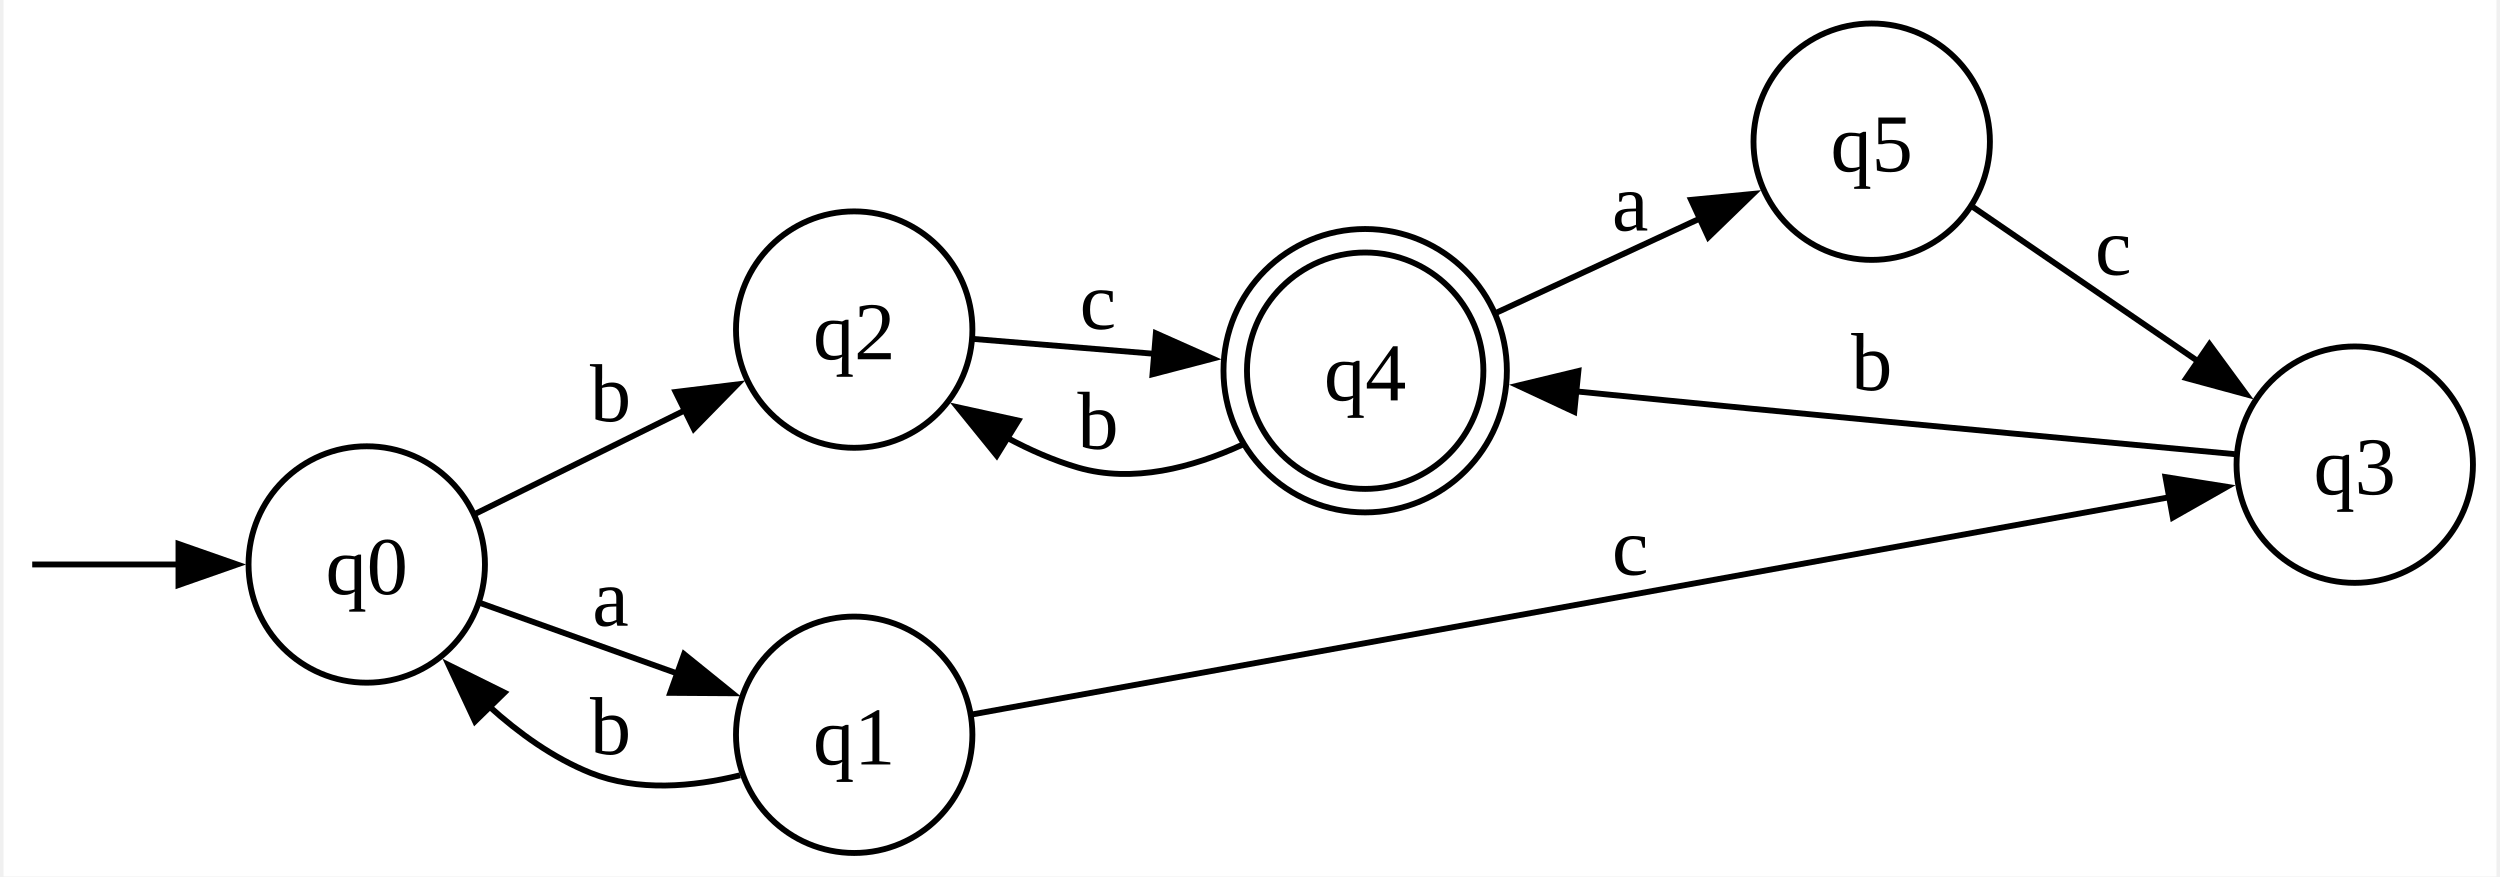
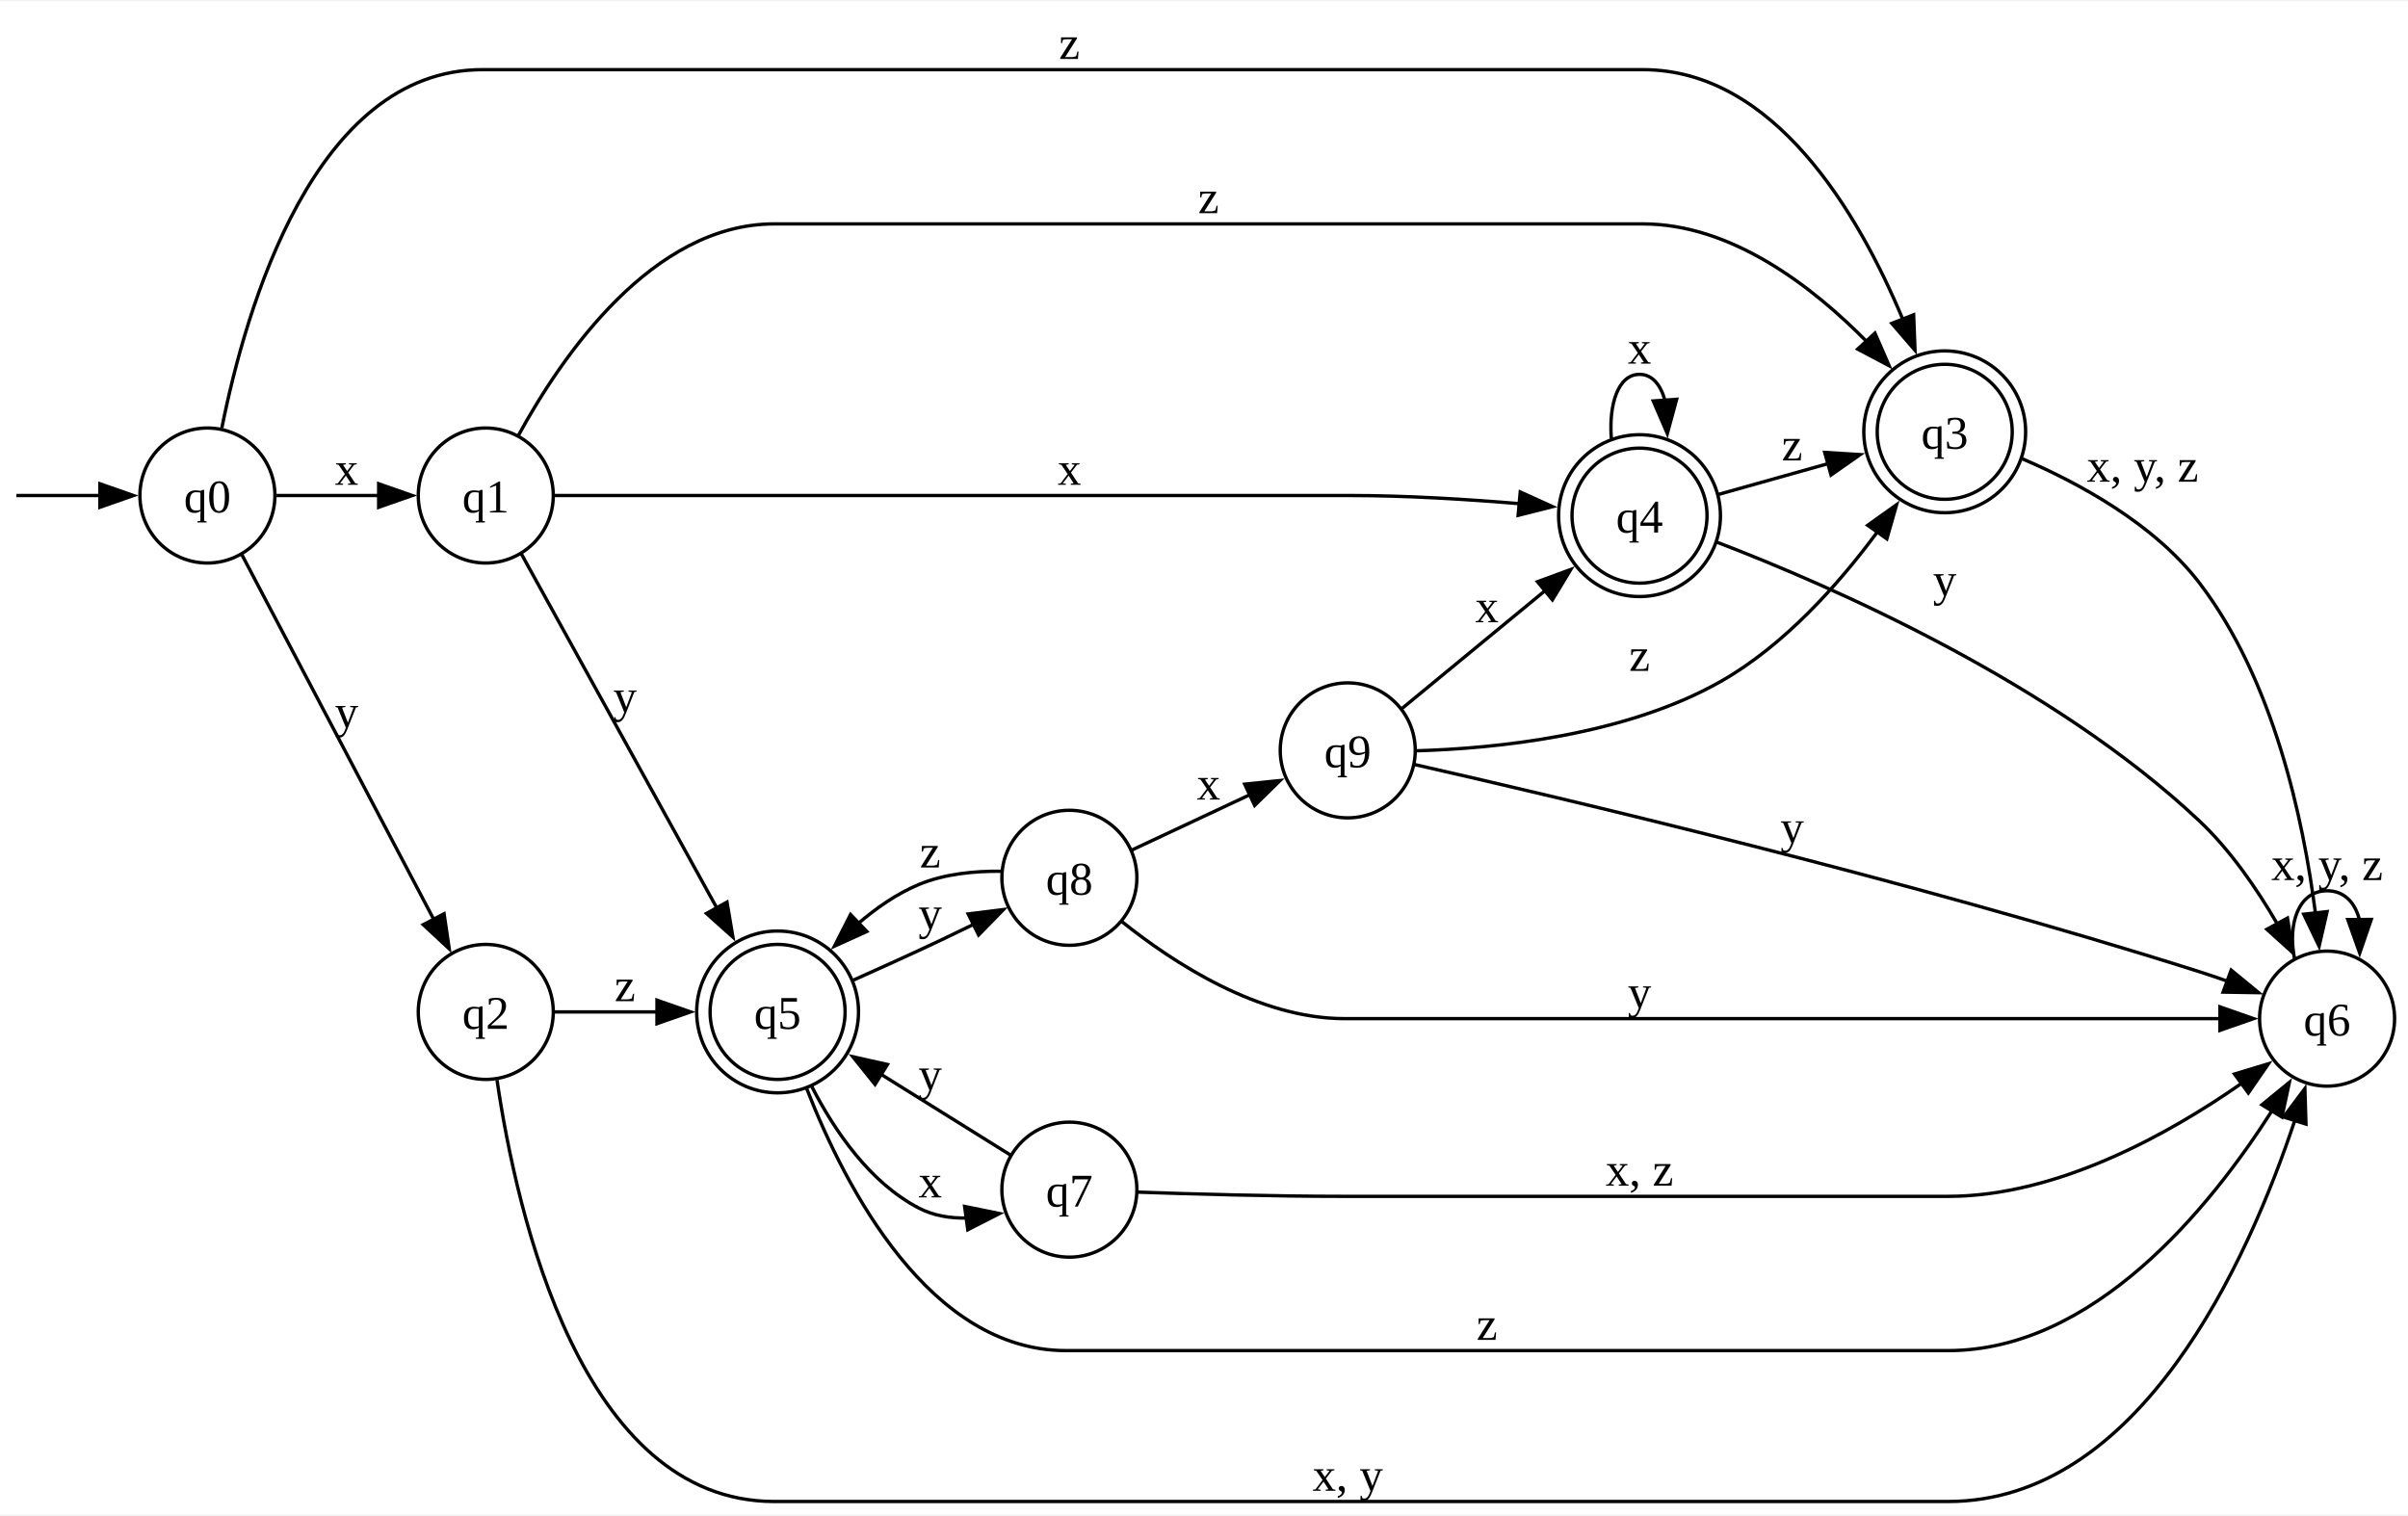
- <svg xmlns="http://www.w3.org/2000/svg" width="425pt" height="149pt" viewBox="0.00 0.00 424.53 149.26">
-   <g id="graph0" class="graph" transform="scale(1 1) rotate(0) translate(4 145.26)">
-     <polygon fill="white" stroke="none" points="-4,4 -4,-145.26 420.53,-145.26 420.53,4 -4,4" />
+ <svg xmlns="http://www.w3.org/2000/svg" width="718pt" height="452pt" viewBox="0.00 0.00 718.07 451.50">
+   <g id="graph0" class="graph" transform="scale(1 1) rotate(0) translate(4 447.5)">
+     <polygon fill="white" stroke="none" points="-4,4 -4,-447.5 714.07,-447.5 714.07,4 -4,4" />
    <g id="node1" class="node">
</g>
-     <g id="node5" class="node">
-       <ellipse fill="none" stroke="black" cx="57.85" cy="-49.13" rx="20.13" ry="20.13" />
-       <text text-anchor="middle" x="57.85" y="-44.08" font-family="Times New Roman,serif" font-size="14.00">q0</text>
+     <g id="node7" class="node">
+       <ellipse fill="none" stroke="black" cx="57.85" cy="-300" rx="20.13" ry="20.13" />
+       <text text-anchor="middle" x="57.85" y="-294.95" font-family="Times New Roman,serif" font-size="14.00">q0</text>
    </g>
    <g id="edge1" class="edge">
-       <path fill="none" stroke="black" d="M0.88,-49.13C2.37,-49.13 13.93,-49.13 26.16,-49.13" />
-       <polygon fill="black" stroke="black" points="25.79,-52.63 35.79,-49.13 25.79,-45.63 25.79,-52.63" />
+       <path fill="none" stroke="black" d="M0.88,-300C2.37,-300 13.93,-300 26.16,-300" />
+       <polygon fill="black" stroke="black" points="25.79,-303.5 35.79,-300 25.79,-296.5 25.79,-303.5" />
    </g>
    <g id="node2" class="node">
-       <ellipse fill="none" stroke="black" cx="227.88" cy="-82.13" rx="20.13" ry="20.13" />
-       <ellipse fill="none" stroke="black" cx="227.88" cy="-82.13" rx="24.13" ry="24.13" />
-       <text text-anchor="middle" x="227.88" y="-77.08" font-family="Times New Roman,serif" font-size="14.00">q4</text>
+       <ellipse fill="none" stroke="black" cx="484.91" cy="-294" rx="20.13" ry="20.13" />
+       <ellipse fill="none" stroke="black" cx="484.91" cy="-294" rx="24.13" ry="24.13" />
+       <text text-anchor="middle" x="484.91" y="-288.95" font-family="Times New Roman,serif" font-size="14.00">q4</text>
+     </g>
+     <g id="edge11" class="edge">
+       <path fill="none" stroke="black" d="M476.51,-316.97C475.71,-327.24 478.51,-336.13 484.91,-336.13 488.71,-336.13 491.24,-333 492.5,-328.3" />
+       <polygon fill="black" stroke="black" points="495.98,-328.7 493.2,-318.48 489,-328.2 495.98,-328.7" />
+       <text text-anchor="middle" x="484.91" y="-339.33" font-family="Times New Roman,serif" font-size="14.00">x</text>
+     </g>
+     <g id="node6" class="node">
+       <ellipse fill="none" stroke="black" cx="689.94" cy="-144" rx="20.13" ry="20.13" />
+       <text text-anchor="middle" x="689.94" y="-138.95" font-family="Times New Roman,serif" font-size="14.00">q6</text>
+     </g>
+     <g id="edge12" class="edge">
+       <path fill="none" stroke="black" d="M508.01,-286.08C542.08,-273.01 608.04,-244.21 651.81,-203 661.06,-194.29 668.97,-182.8 675.08,-172.27" />
+       <polygon fill="black" stroke="black" points="678.13,-173.99 679.85,-163.54 671.98,-170.64 678.13,-173.99" />
+       <text text-anchor="middle" x="575.92" y="-270.12" font-family="Times New Roman,serif" font-size="14.00">y</text>
+     </g>
+     <g id="node11" class="node">
+       <ellipse fill="none" stroke="black" cx="575.92" cy="-319" rx="20.13" ry="20.13" />
+       <ellipse fill="none" stroke="black" cx="575.92" cy="-319" rx="24.13" ry="24.13" />
+       <text text-anchor="middle" x="575.92" y="-313.95" font-family="Times New Roman,serif" font-size="14.00">q3</text>
+     </g>
+     <g id="edge13" class="edge">
+       <path fill="none" stroke="black" d="M508.37,-300.31C518.31,-303.1 530.21,-306.44 541.18,-309.52" />
+       <polygon fill="black" stroke="black" points="540.13,-312.86 550.7,-312.2 542.02,-306.12 540.13,-312.86" />
+       <text text-anchor="middle" x="530.42" y="-310.45" font-family="Times New Roman,serif" font-size="14.00">z</text>
+     </g>
+     <g id="node3" class="node">
+       <ellipse fill="none" stroke="black" cx="140.86" cy="-300" rx="20.13" ry="20.13" />
+       <text text-anchor="middle" x="140.86" y="-294.95" font-family="Times New Roman,serif" font-size="14.00">q1</text>
+     </g>
+     <g id="edge5" class="edge">
+       <path fill="none" stroke="black" d="M161.45,-300C178.68,-300 204.44,-300 226.88,-300 226.88,-300 226.88,-300 398.9,-300 415.52,-300 433.93,-298.84 449.36,-297.55" />
+       <polygon fill="black" stroke="black" points="449.34,-301.06 458.98,-296.68 448.71,-294.09 449.34,-301.06" />
+       <text text-anchor="middle" x="314.89" y="-303.2" font-family="Times New Roman,serif" font-size="14.00">x</text>
+     </g>
+     <g id="node10" class="node">
+       <ellipse fill="none" stroke="black" cx="227.88" cy="-146" rx="20.13" ry="20.13" />
+       <ellipse fill="none" stroke="black" cx="227.88" cy="-146" rx="24.13" ry="24.13" />
+       <text text-anchor="middle" x="227.88" y="-140.95" font-family="Times New Roman,serif" font-size="14.00">q5</text>
+     </g>
+     <g id="edge6" class="edge">
+       <path fill="none" stroke="black" d="M151.45,-282.63C165.63,-256.94 192.42,-208.42 209.95,-176.65" />
+       <polygon fill="black" stroke="black" points="212.79,-178.75 214.56,-168.3 206.67,-175.37 212.79,-178.75" />
+       <text text-anchor="middle" x="182.37" y="-235.42" font-family="Times New Roman,serif" font-size="14.00">y</text>
+     </g>
+     <g id="edge7" class="edge">
+       <path fill="none" stroke="black" d="M150.62,-317.98C163.66,-341.84 190.59,-381 226.88,-381 226.88,-381 226.88,-381 485.91,-381 512.29,-381 536.45,-362.44 552.93,-345.63" />
+       <polygon fill="black" stroke="black" points="555.11,-348.42 559.34,-338.71 549.97,-343.66 555.11,-348.42" />
+       <text text-anchor="middle" x="356.39" y="-384.2" font-family="Times New Roman,serif" font-size="14.00">z</text>
    </g>
    <g id="node4" class="node">
-       <ellipse fill="none" stroke="black" cx="140.86" cy="-89.13" rx="20.13" ry="20.13" />
-       <text text-anchor="middle" x="140.86" y="-84.08" font-family="Times New Roman,serif" font-size="14.00">q2</text>
+       <ellipse fill="none" stroke="black" cx="397.9" cy="-224" rx="20.13" ry="20.13" />
+       <text text-anchor="middle" x="397.9" y="-218.95" font-family="Times New Roman,serif" font-size="14.00">q9</text>
+     </g>
+     <g id="edge23" class="edge">
+       <path fill="none" stroke="black" d="M414.1,-236.51C425.93,-246.26 442.66,-260.03 456.77,-271.65" />
+       <polygon fill="black" stroke="black" points="454.48,-274.3 464.42,-277.95 458.93,-268.89 454.48,-274.3" />
+       <text text-anchor="middle" x="439.41" y="-262.2" font-family="Times New Roman,serif" font-size="14.00">x</text>
+     </g>
+     <g id="edge24" class="edge">
+       <path fill="none" stroke="black" d="M417.81,-219.78C460.13,-210.19 565.53,-185.44 651.81,-158 654.56,-157.12 657.42,-156.16 660.26,-155.15" />
+       <polygon fill="black" stroke="black" points="661.34,-158.48 669.52,-151.74 658.93,-151.91 661.34,-158.48" />
+       <text text-anchor="middle" x="530.42" y="-196.41" font-family="Times New Roman,serif" font-size="14.00">y</text>
+     </g>
+     <g id="edge25" class="edge">
+       <path fill="none" stroke="black" d="M418.51,-223.88C441.6,-224.55 480.44,-228.3 509.04,-244.5 527.95,-255.21 544.2,-273.4 555.82,-289.12" />
+       <polygon fill="black" stroke="black" points="552.95,-291.12 561.57,-297.27 558.66,-287.08 552.95,-291.12" />
+       <text text-anchor="middle" x="484.91" y="-247.7" font-family="Times New Roman,serif" font-size="14.00">z</text>
+     </g>
+     <g id="node5" class="node">
+       <ellipse fill="none" stroke="black" cx="314.89" cy="-93" rx="20.13" ry="20.13" />
+       <text text-anchor="middle" x="314.89" y="-87.95" font-family="Times New Roman,serif" font-size="14.00">q7</text>
+     </g>
+     <g id="edge18" class="edge">
+       <path fill="none" stroke="black" d="M335.2,-92.26C351.61,-91.69 375.8,-91 396.9,-91 396.9,-91 396.9,-91 576.92,-91 609.57,-91 642.88,-109.63 664.58,-124.79" />
+       <polygon fill="black" stroke="black" points="662.33,-127.48 672.48,-130.55 666.46,-121.83 662.33,-127.48" />
+       <text text-anchor="middle" x="484.91" y="-94.2" font-family="Times New Roman,serif" font-size="14.00">x, z</text>
+     </g>
+     <g id="edge19" class="edge">
+       <path fill="none" stroke="black" d="M297.31,-103.33C286.3,-110.2 271.53,-119.41 258.53,-127.51" />
+       <polygon fill="black" stroke="black" points="256.94,-124.38 250.31,-132.64 260.64,-130.32 256.94,-124.38" />
+       <text text-anchor="middle" x="273.38" y="-122.7" font-family="Times New Roman,serif" font-size="14.00">y</text>
+     </g>
+     <g id="edge17" class="edge">
+       <path fill="none" stroke="black" d="M680.19,-162.05C678.2,-172.45 681.45,-182.13 689.94,-182.13 695.11,-182.13 698.34,-178.54 699.62,-173.37" />
+       <polygon fill="black" stroke="black" points="703.12,-173.58 699.67,-163.56 696.12,-173.54 703.12,-173.58" />
+       <text text-anchor="middle" x="689.94" y="-185.33" font-family="Times New Roman,serif" font-size="14.00">x, y, z</text>
+     </g>
+     <g id="edge2" class="edge">
+       <path fill="none" stroke="black" d="M78.46,-300C87.62,-300 98.73,-300 108.98,-300" />
+       <polygon fill="black" stroke="black" points="108.92,-303.5 118.92,-300 108.92,-296.5 108.92,-303.5" />
+       <text text-anchor="middle" x="99.36" y="-303.2" font-family="Times New Roman,serif" font-size="14.00">x</text>
+     </g>
+     <g id="node9" class="node">
+       <ellipse fill="none" stroke="black" cx="140.86" cy="-146" rx="20.13" ry="20.13" />
+       <text text-anchor="middle" x="140.86" y="-140.95" font-family="Times New Roman,serif" font-size="14.00">q2</text>
+     </g>
+     <g id="edge3" class="edge">
+       <path fill="none" stroke="black" d="M68.14,-282.33C82.18,-255.65 108.92,-204.83 125.48,-173.34" />
+       <polygon fill="black" stroke="black" points="128.42,-175.28 129.97,-164.8 122.22,-172.02 128.42,-175.28" />
+       <text text-anchor="middle" x="99.36" y="-230.82" font-family="Times New Roman,serif" font-size="14.00">y</text>
+     </g>
+     <g id="edge4" class="edge">
+       <path fill="none" stroke="black" d="M62.15,-320.12C69.29,-355.93 89.78,-427 139.86,-427 139.86,-427 139.86,-427 485.91,-427 525.04,-427 550.16,-384.28 563.41,-352.57" />
+       <polygon fill="black" stroke="black" points="566.65,-353.9 567.06,-343.31 560.14,-351.34 566.65,-353.9" />
+       <text text-anchor="middle" x="314.89" y="-430.2" font-family="Times New Roman,serif" font-size="14.00">z</text>
+     </g>
+     <g id="node8" class="node">
+       <ellipse fill="none" stroke="black" cx="314.89" cy="-186" rx="20.13" ry="20.13" />
+       <text text-anchor="middle" x="314.89" y="-180.95" font-family="Times New Roman,serif" font-size="14.00">q8</text>
+     </g>
+     <g id="edge20" class="edge">
+       <path fill="none" stroke="black" d="M333.47,-194.25C343.8,-199.09 357.1,-205.33 368.85,-210.84" />
+       <polygon fill="black" stroke="black" points="367.17,-213.92 377.71,-215 370.14,-207.58 367.17,-213.92" />
+       <text text-anchor="middle" x="356.39" y="-209.34" font-family="Times New Roman,serif" font-size="14.00">x</text>
+     </g>
+     <g id="edge21" class="edge">
+       <path fill="none" stroke="black" d="M330.54,-172.94C345.93,-160.61 371.39,-144 396.9,-144 396.9,-144 396.9,-144 576.92,-144 604.45,-144 635.79,-144 658.3,-144" />
+       <polygon fill="black" stroke="black" points="658,-147.5 668,-144 658,-140.5 658,-147.5" />
+       <text text-anchor="middle" x="484.91" y="-147.2" font-family="Times New Roman,serif" font-size="14.00">y</text>
+     </g>
+     <g id="edge22" class="edge">
+       <path fill="none" stroke="black" d="M294.47,-187.95C286.6,-188.03 277.61,-187.17 270.01,-184 263.41,-181.25 257.22,-176.94 251.73,-172.2" />
+       <polygon fill="black" stroke="black" points="254.48,-169.99 244.83,-165.61 249.64,-175.05 254.48,-169.99" />
+       <text text-anchor="middle" x="273.38" y="-189.08" font-family="Times New Roman,serif" font-size="14.00">z</text>
+     </g>
+     <g id="edge8" class="edge">
+       <path fill="none" stroke="black" d="M144.21,-125.7C150.1,-85.58 169.39,0 226.88,0 226.88,0 226.88,0 576.92,0 634.08,0 666.31,-71.55 680.36,-113.78" />
+       <polygon fill="black" stroke="black" points="676.97,-114.65 683.32,-123.14 683.64,-112.55 676.97,-114.65" />
+       <text text-anchor="middle" x="397.9" y="-3.2" font-family="Times New Roman,serif" font-size="14.00">x, y</text>
    </g>
    <g id="edge9" class="edge">
-       <path fill="none" stroke="black" d="M206.98,-69.53C198.43,-65.61 188.28,-62.94 178.99,-65.63 174.87,-66.83 170.76,-68.63 166.86,-70.73" />
-       <polygon fill="black" stroke="black" points="165.13,-67.68 158.46,-75.91 168.81,-73.64 165.13,-67.68" />
-       <text text-anchor="middle" x="182.37" y="-68.83" font-family="Times New Roman,serif" font-size="14.00">b</text>
+       <path fill="none" stroke="black" d="M161.15,-146C170.27,-146 181.43,-146 191.95,-146" />
+       <polygon fill="black" stroke="black" points="191.91,-149.5 201.91,-146 191.91,-142.5 191.91,-149.5" />
+       <text text-anchor="middle" x="182.37" y="-149.2" font-family="Times New Roman,serif" font-size="14.00">z</text>
    </g>
-     <g id="node7" class="node">
-       <ellipse fill="none" stroke="black" cx="314.14" cy="-121.13" rx="20.13" ry="20.13" />
-       <text text-anchor="middle" x="314.14" y="-116.08" font-family="Times New Roman,serif" font-size="14.00">q5</text>
+     <g id="edge14" class="edge">
+       <path fill="none" stroke="black" d="M238.09,-123.73C244.82,-110.6 255.35,-95.11 270.01,-87.5 274.38,-85.23 279.31,-84.44 284.25,-84.54" />
+       <polygon fill="black" stroke="black" points="283.65,-87.99 294.03,-85.87 284.6,-81.05 283.65,-87.99" />
+       <text text-anchor="middle" x="273.38" y="-90.7" font-family="Times New Roman,serif" font-size="14.00">x</text>
    </g>
-     <g id="edge8" class="edge">
-       <path fill="none" stroke="black" d="M250.14,-91.97C260.71,-96.86 273.61,-102.84 284.99,-108.1" />
-       <polygon fill="black" stroke="black" points="283.38,-111.22 293.93,-112.24 286.32,-104.86 283.38,-111.22" />
-       <text text-anchor="middle" x="273.01" y="-106" font-family="Times New Roman,serif" font-size="14.00">a</text>
+     <g id="edge16" class="edge">
+       <path fill="none" stroke="black" d="M236.58,-123.08C248.21,-93.28 273.32,-45 313.89,-45 313.89,-45 313.89,-45 576.92,-45 620.34,-45 654.84,-87.27 673.54,-116.57" />
+       <polygon fill="black" stroke="black" points="670.5,-118.3 678.7,-125.01 676.47,-114.65 670.5,-118.3" />
+       <text text-anchor="middle" x="439.41" y="-48.2" font-family="Times New Roman,serif" font-size="14.00">z</text>
    </g>
-     <g id="node3" class="node">
-       <ellipse fill="none" stroke="black" cx="396.4" cy="-66.13" rx="20.13" ry="20.13" />
-       <text text-anchor="middle" x="396.4" y="-61.08" font-family="Times New Roman,serif" font-size="14.00">q3</text>
-     </g>
-     <g id="edge7" class="edge">
-       <path fill="none" stroke="black" d="M375.96,-67.92C355.55,-69.8 322.52,-72.87 294.01,-75.63 284.2,-76.58 273.56,-77.63 263.78,-78.61" />
-       <polygon fill="black" stroke="black" points="263.49,-75.12 253.89,-79.6 264.19,-82.08 263.49,-75.12" />
-       <text text-anchor="middle" x="314.14" y="-78.83" font-family="Times New Roman,serif" font-size="14.00">b</text>
-     </g>
-     <g id="edge6" class="edge">
-       <path fill="none" stroke="black" d="M161.15,-87.54C170.27,-86.79 181.43,-85.87 191.95,-85.01" />
-       <polygon fill="black" stroke="black" points="192.23,-88.5 201.91,-84.19 191.66,-81.52 192.23,-88.5" />
-       <text text-anchor="middle" x="182.37" y="-89.25" font-family="Times New Roman,serif" font-size="14.00">c</text>
-     </g>
-     <g id="edge3" class="edge">
-       <path fill="none" stroke="black" d="M76.43,-57.81C86.83,-62.95 100.25,-69.57 112.06,-75.4" />
-       <polygon fill="black" stroke="black" points="110.45,-78.51 120.96,-79.8 113.55,-72.23 110.45,-78.51" />
-       <text text-anchor="middle" x="99.36" y="-73.53" font-family="Times New Roman,serif" font-size="14.00">b</text>
-     </g>
-     <g id="node6" class="node">
-       <ellipse fill="none" stroke="black" cx="140.86" cy="-20.13" rx="20.13" ry="20.13" />
-       <text text-anchor="middle" x="140.86" y="-15.08" font-family="Times New Roman,serif" font-size="14.00">q1</text>
-     </g>
-     <g id="edge2" class="edge">
-       <path fill="none" stroke="black" d="M77.23,-42.55C87.18,-38.99 99.69,-34.51 110.91,-30.5" />
-       <polygon fill="black" stroke="black" points="111.89,-33.86 120.13,-27.2 109.53,-27.27 111.89,-33.86" />
-       <text text-anchor="middle" x="99.36" y="-38.7" font-family="Times New Roman,serif" font-size="14.00">a</text>
-     </g>
-     <g id="edge5" class="edge">
-       <path fill="none" stroke="black" d="M160.92,-23.59C204.6,-31.51 312.26,-51.05 365.12,-60.64" />
-       <polygon fill="black" stroke="black" points="364.17,-64.02 374.63,-62.36 365.42,-57.13 364.17,-64.02" />
-       <text text-anchor="middle" x="273.01" y="-47.39" font-family="Times New Roman,serif" font-size="14.00">c</text>
-     </g>
-     <g id="edge4" class="edge">
-       <path fill="none" stroke="black" d="M121.43,-13.23C113.39,-11.26 103.99,-10.42 95.98,-13.63 89.62,-16.18 83.73,-20.4 78.6,-25.06" />
-       <polygon fill="black" stroke="black" points="76.29,-22.41 71.8,-32.01 81.3,-27.31 76.29,-22.41" />
-       <text text-anchor="middle" x="99.36" y="-16.83" font-family="Times New Roman,serif" font-size="14.00">b</text>
+     <g id="edge15" class="edge">
+       <path fill="none" stroke="black" d="M250.41,-155.45C258.68,-159.14 268.19,-163.45 276.76,-167.5 279.91,-168.99 283.2,-170.58 286.46,-172.18" />
+       <polygon fill="black" stroke="black" points="284.71,-175.22 295.22,-176.52 287.82,-168.95 284.71,-175.22" />
+       <text text-anchor="middle" x="273.38" y="-170.7" font-family="Times New Roman,serif" font-size="14.00">y</text>
    </g>
    <g id="edge10" class="edge">
-       <path fill="none" stroke="black" d="M331.38,-110C342.48,-102.4 357.4,-92.17 370.05,-83.5" />
-       <polygon fill="black" stroke="black" points="371.66,-86.64 377.93,-78.1 367.71,-80.87 371.66,-86.64" />
-       <text text-anchor="middle" x="355.27" y="-98.48" font-family="Times New Roman,serif" font-size="14.00">c</text>
+       <path fill="none" stroke="black" d="M599.06,-310.95C615.87,-303.74 638.33,-291.58 651.81,-274 673.92,-245.15 682.87,-203.63 686.48,-175.32" />
+       <polygon fill="black" stroke="black" points="689.94,-175.91 687.56,-165.58 682.98,-175.14 689.94,-175.91" />
+       <text text-anchor="middle" x="634.93" y="-304.13" font-family="Times New Roman,serif" font-size="14.00">x, y, z</text>
    </g>
  </g>
</svg>
